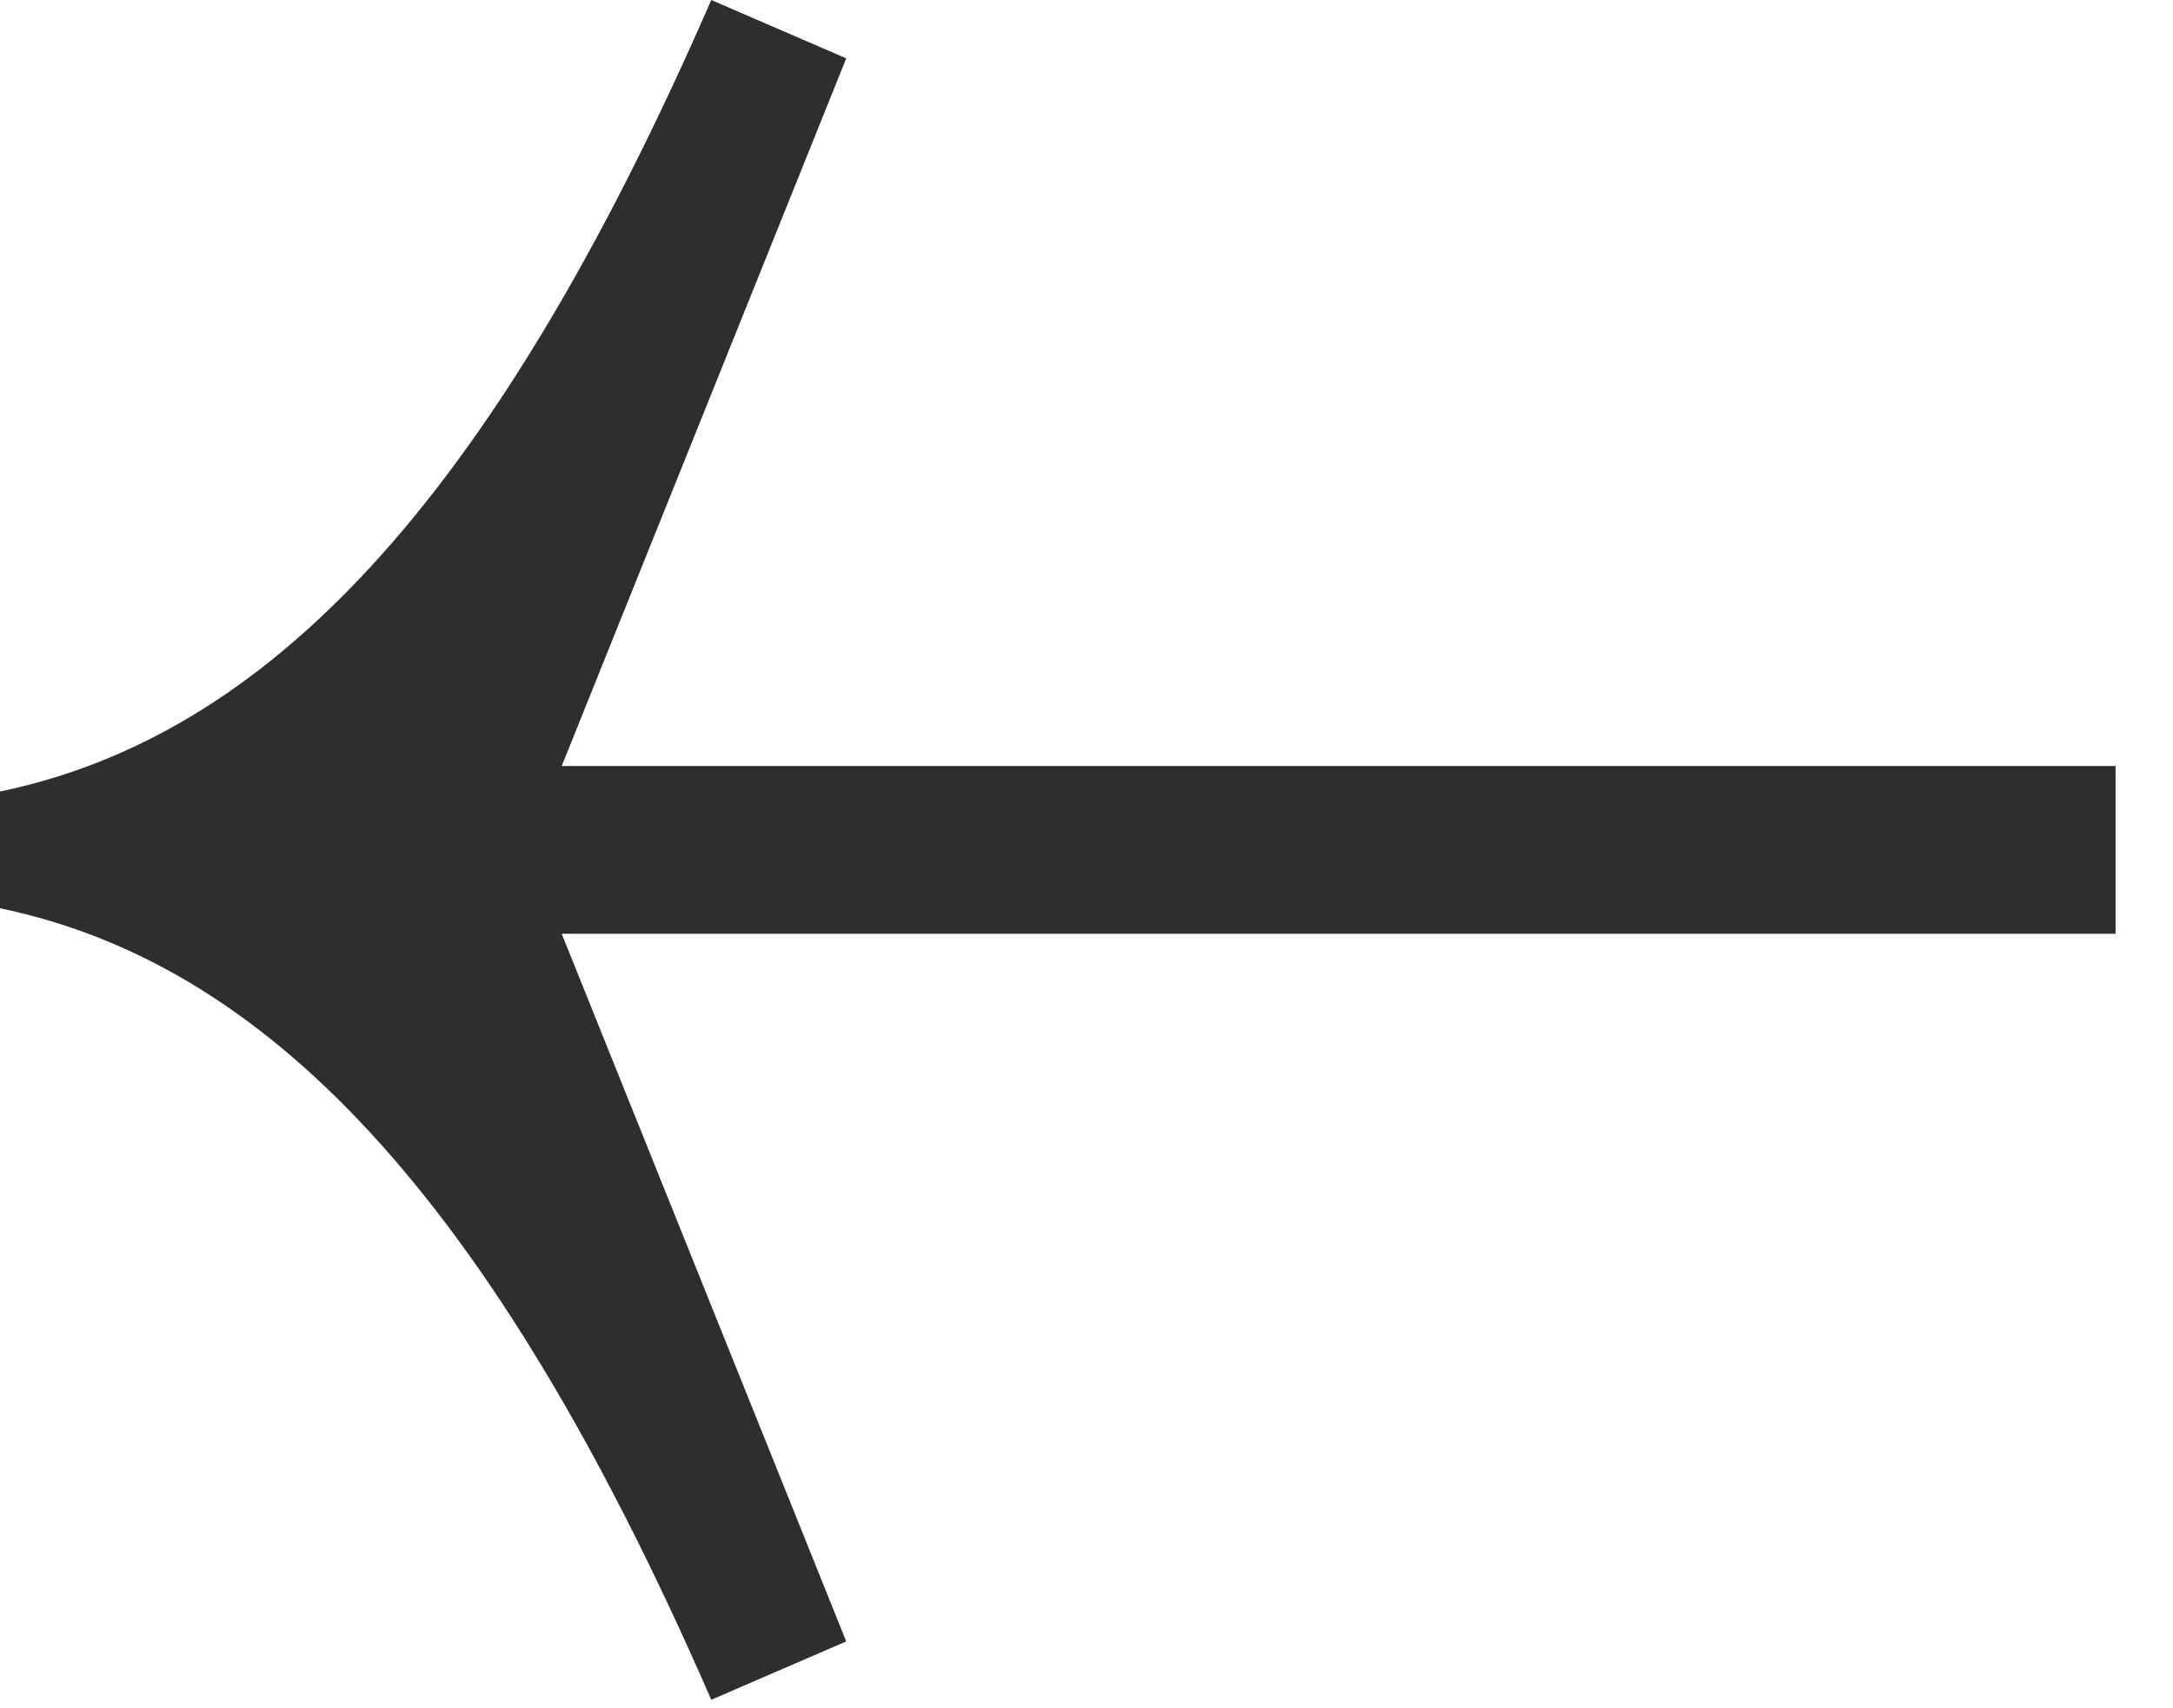
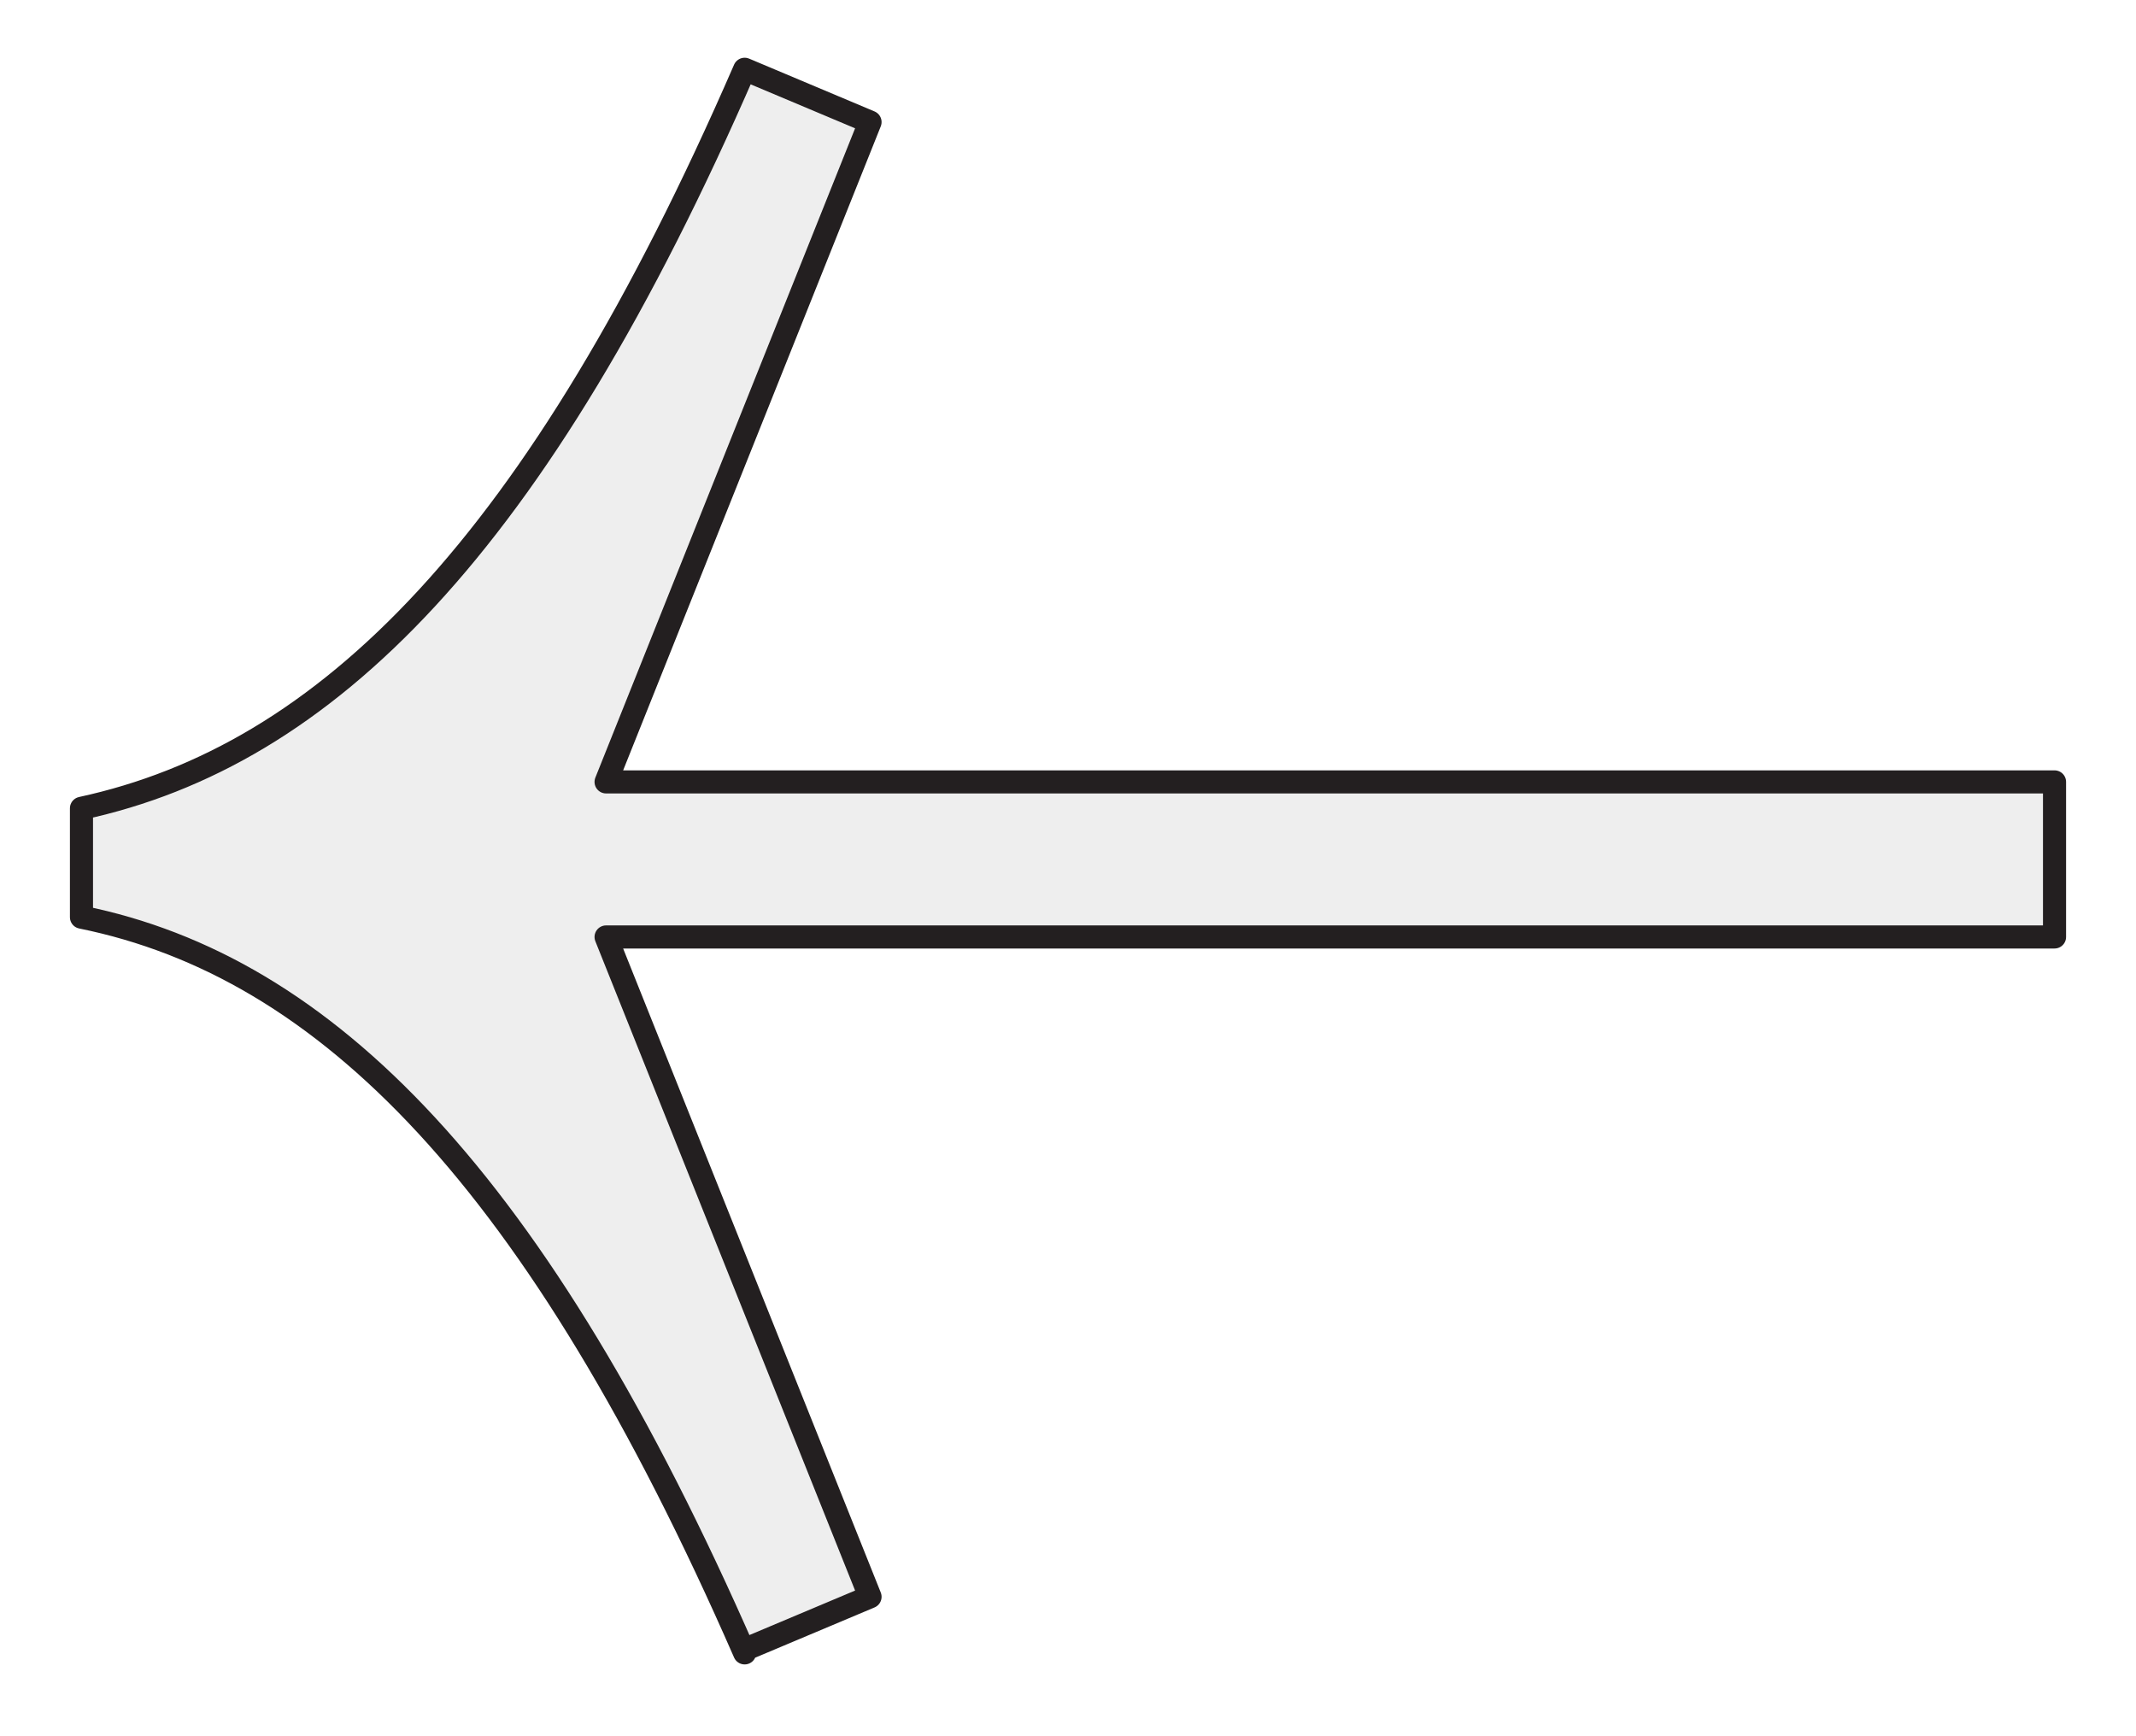
- <svg xmlns="http://www.w3.org/2000/svg" width="28" height="22" viewBox="0 0 28 22" fill="none">
-   <path d="M9.165 21.902C6.298 15.322 3.384 12.408 0 11.703V10.199C3.384 9.494 6.298 6.58 9.165 0L10.904 0.752L7.238 9.87H27.26V12.032H7.238L10.904 21.15L9.165 21.902Z" fill="#2E2E2E" style="fill:#2E2E2E;fill:color(display-p3 0.18 0.18 0.18);fill-opacity:1;" />
+ <svg xmlns="http://www.w3.org/2000/svg" width="64" height="52" viewBox="-2 -2 64 52.6">
+   <path fill="#eee" stroke="#231f20" stroke-linejoin="round" stroke-linecap="round" stroke-width="0.7" d="M20.2,48.1C13.9,33.7,7.5,27.3.1,25.8v-3.3C7.5,20.9,13.9,14.6,20.2.1l3.8,1.6-8,20h43.9v4.7H16l8,20-3.8,1.6h0Z" />
</svg>
